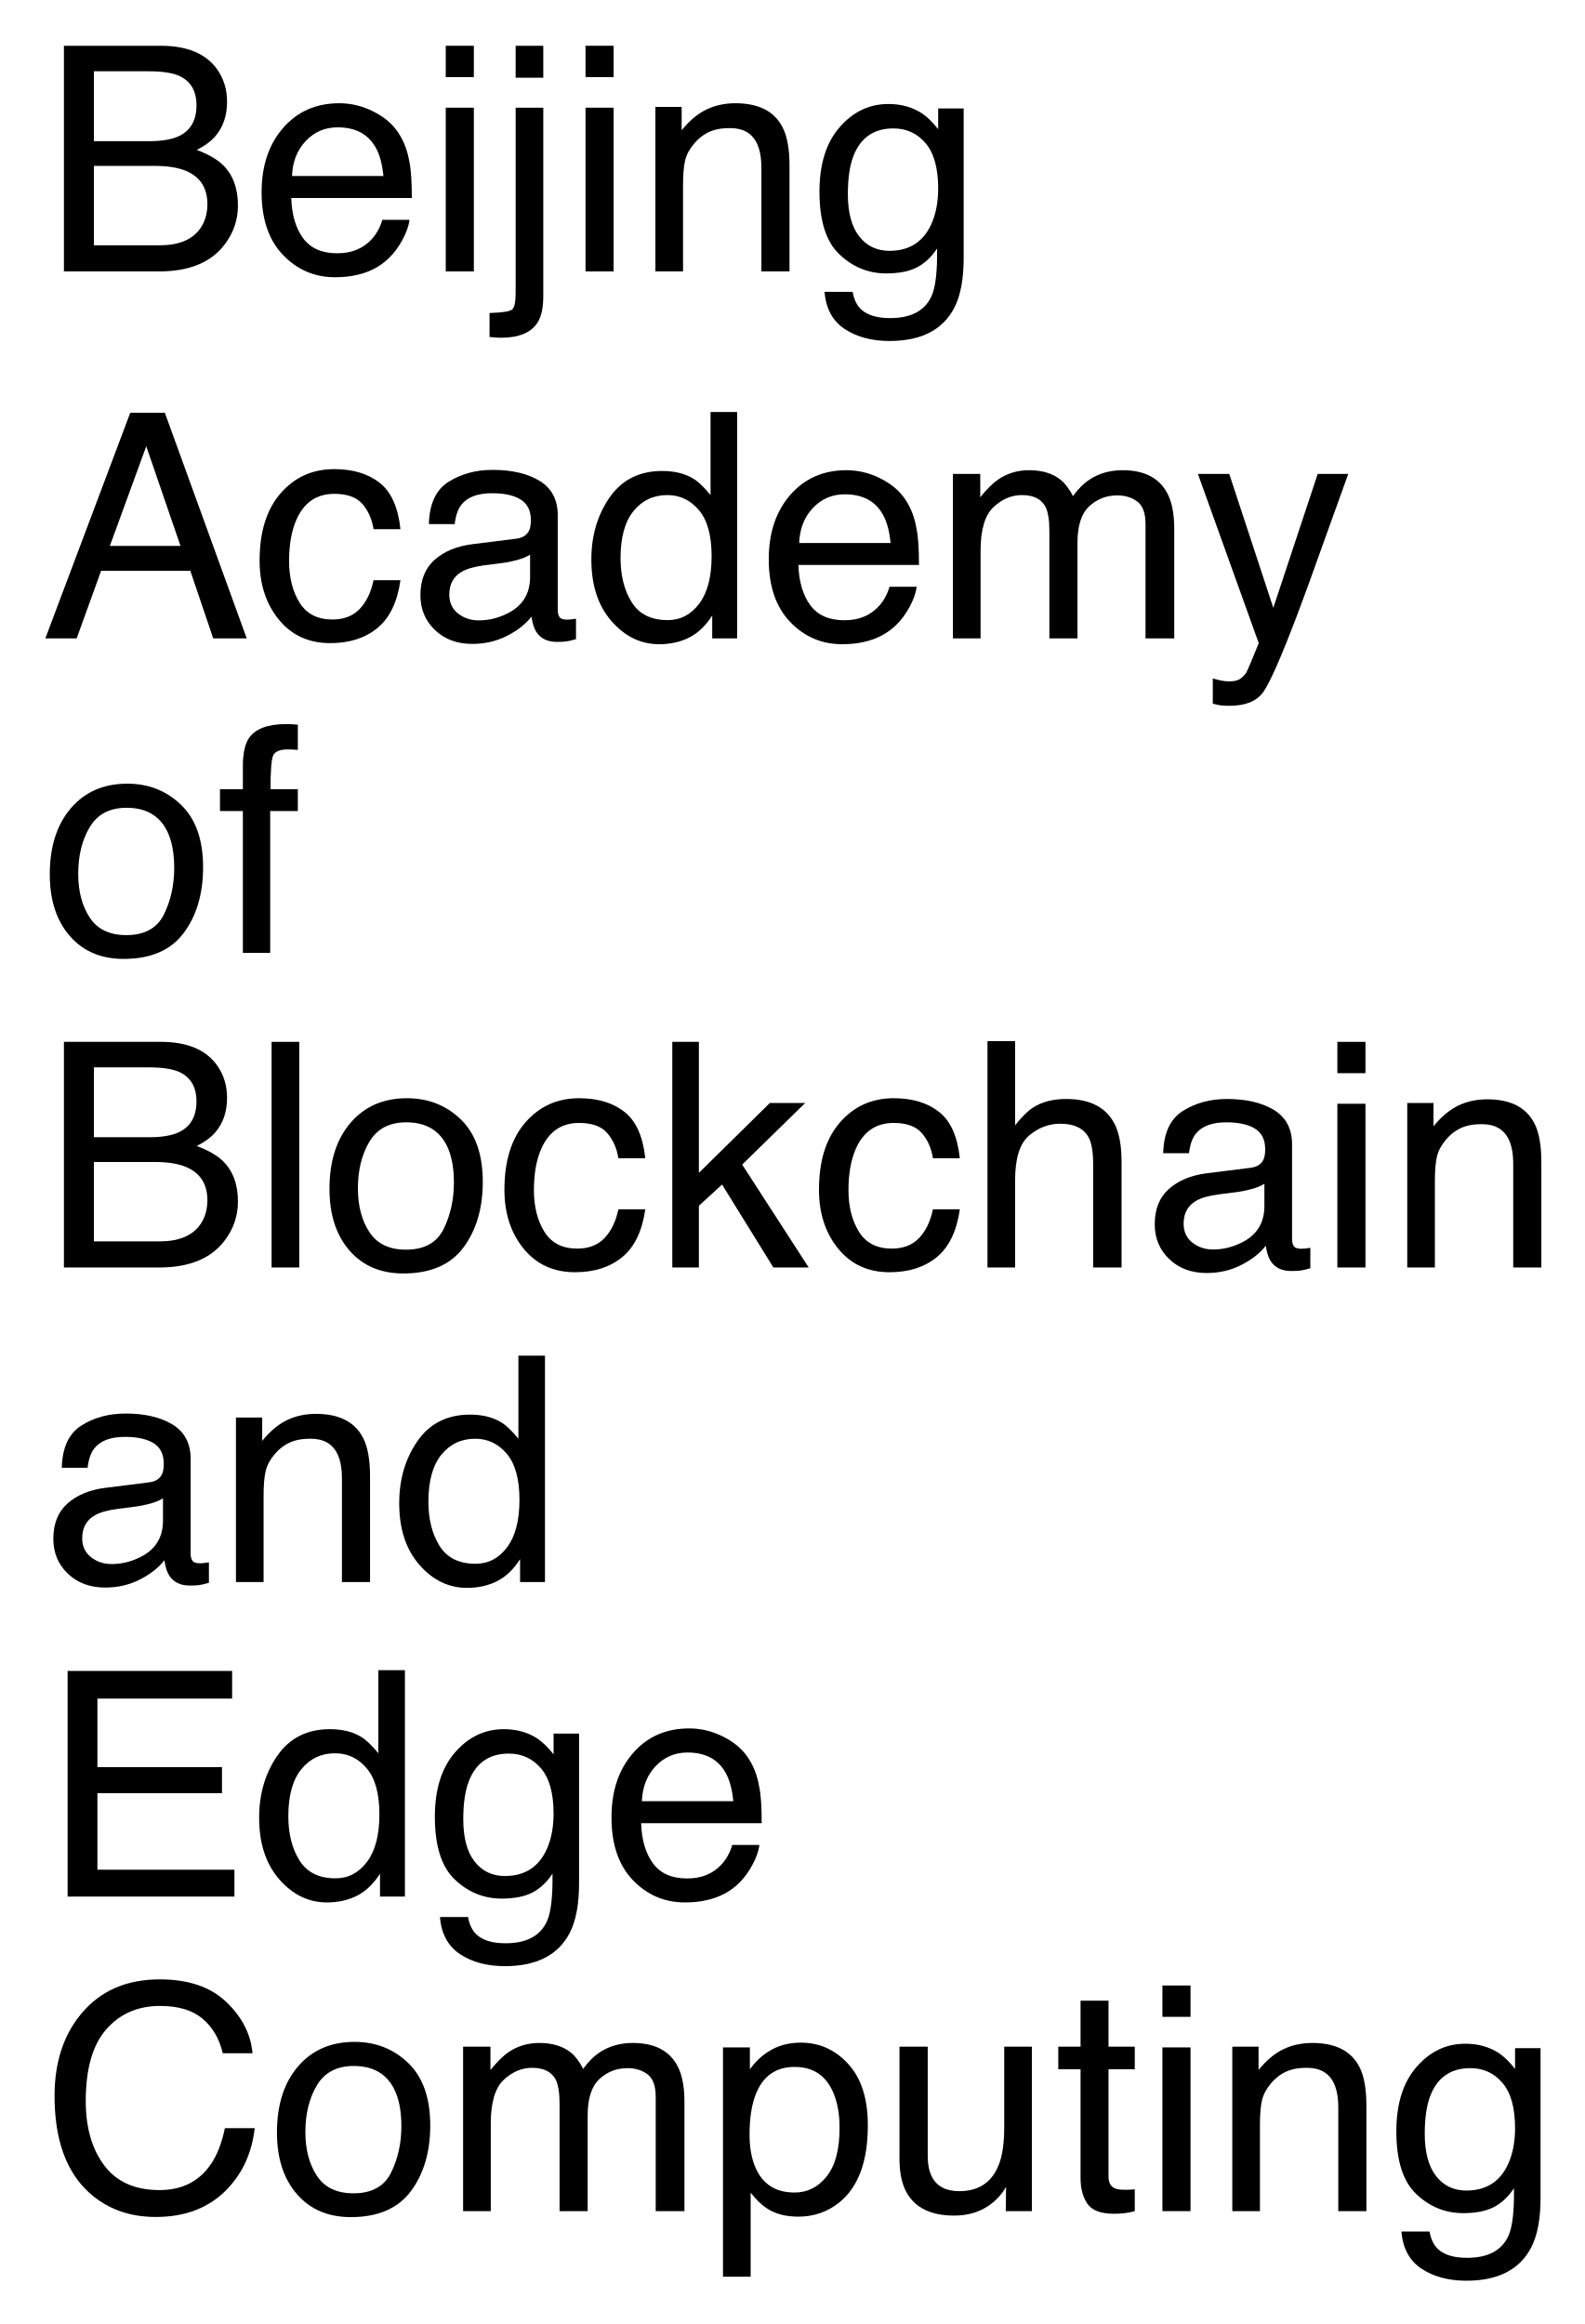
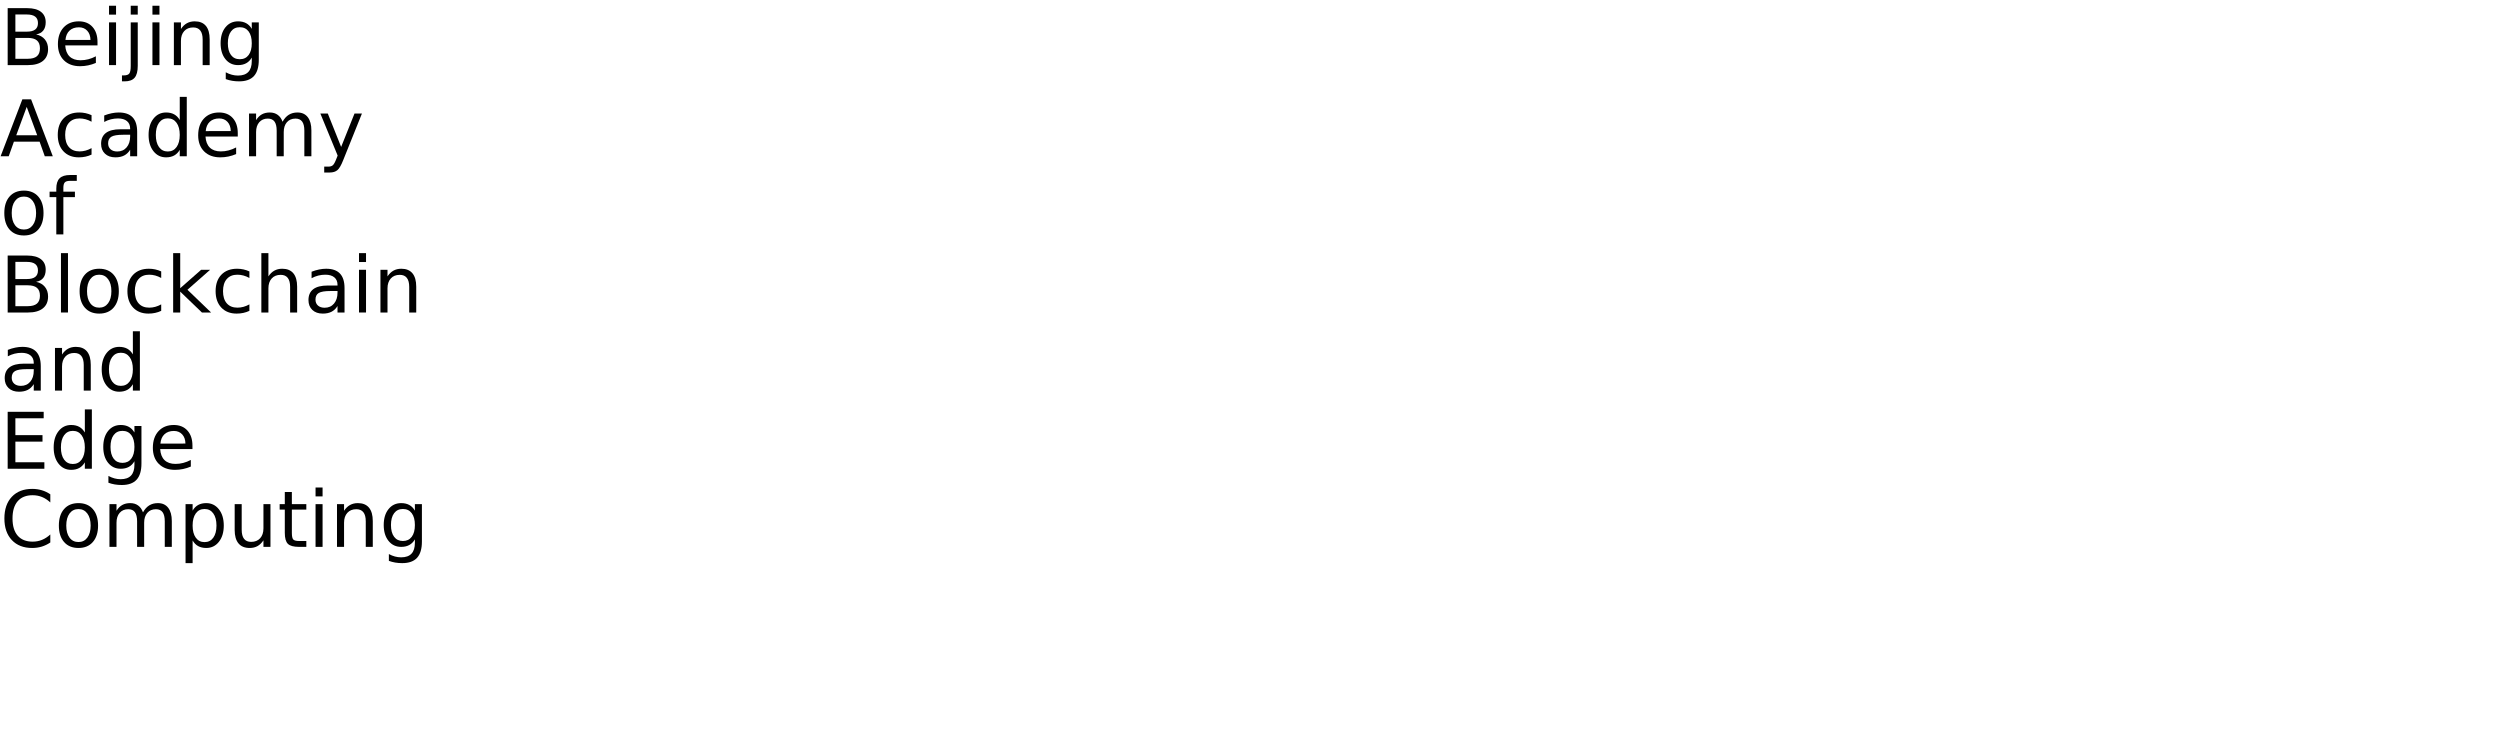
- <svg xmlns="http://www.w3.org/2000/svg" xmlns:xlink="http://www.w3.org/1999/xlink" role="img" viewBox="-7.77 -1.77 302.30 443.30">
+ <svg xmlns="http://www.w3.org/2000/svg" xmlns:xlink="http://www.w3.org/1999/xlink" width="1920" height="560" viewBox="0 0 1920 560">
  <defs>
-     <path d="M20.742-24.844c2.461 0 4.375-.344 5.742-1.023 2.148-1.074 3.223-3.008 3.223-5.805 0-2.812-1.145-4.703-3.426-5.68-1.289-.547-3.203-.82-5.742-.82H10.137v13.328zm1.961 19.863c3.574 0 6.125-1.035 7.648-3.105.957-1.309 1.438-2.891 1.438-4.746 0-3.125-1.398-5.254-4.191-6.387-1.484-.605-3.449-.906-5.887-.906H10.137v15.145zM4.422-43.039h18.488c5.039 0 8.621 1.508 10.754 4.516 1.25 1.777 1.875 3.828 1.875 6.148 0 2.715-.773 4.945-2.316 6.68-.801.918-1.953 1.758-3.457 2.523 2.207.84 3.859 1.785 4.953 2.84 1.934 1.875 2.898 4.465 2.898 7.762 0 2.773-.867 5.285-2.609 7.531C32.41-1.68 28.281 0 22.617 0H4.422zm0 0" id="a" />
-     <path d="M16.934-32.078c2.227 0 4.387.52 6.473 1.566 2.09 1.043 3.684 2.395 4.777 4.059 1.055 1.582 1.758 3.426 2.109 5.535.312 1.445.469 3.75.469 6.914H7.766c.098 3.184.848 5.738 2.254 7.66 1.406 1.926 3.582 2.887 6.535 2.887 2.754 0 4.949-.91 6.59-2.723.938-1.055 1.602-2.277 1.992-3.664h5.184c-.137 1.152-.59 2.438-1.359 3.852-.773 1.418-1.637 2.574-2.594 3.473C24.766-.957 22.781.098 20.422.645c-1.27.312-2.707.469-4.309.469-3.906 0-7.215-1.422-9.934-4.262-2.715-2.844-4.07-6.82-4.07-11.938 0-5.039 1.367-9.133 4.102-12.277 2.734-3.145 6.309-4.715 10.723-4.715zm8.41 13.883c-.215-2.285-.715-4.109-1.496-5.477-1.445-2.539-3.855-3.809-7.238-3.809-2.422 0-4.453.875-6.094 2.621-1.641 1.75-2.508 3.969-2.605 6.664zm0 0" id="b" />
-     <path d="M3.867-31.23h5.359V0H3.867zm0-11.809h5.359v5.977H3.867zm0 0" id="c" />
-     <path d="M9.141-36.945H3.867v-6.094h5.273zM-1.113 7.938c2.363-.078 3.785-.285 4.262-.629.48-.34.719-1.41.719-3.207v-35.332h5.273V4.656c0 2.285-.371 3.996-1.113 5.129-1.23 1.914-3.566 2.871-7.004 2.871-.254 0-.52-.008-.805-.031-.281-.02-.727-.055-1.332-.117zm0 0" id="d" />
-     <path d="M3.867-31.375H8.875v4.453c1.484-1.836 3.059-3.156 4.719-3.957 1.66-.801 3.508-1.199 5.539-1.199 4.453 0 7.461 1.551 9.023 4.656.859 1.699 1.289 4.133 1.289 7.297V0h-5.363v-19.773c0-1.914-.285-3.461-.848-4.633-.938-1.953-2.641-2.93-5.102-2.93-1.25 0-2.273.129-3.074.383-1.445.43-2.715 1.289-3.809 2.578-.879 1.035-1.449 2.105-1.715 3.207-.262 1.105-.395 2.684-.395 4.73V0H3.867zm0 0" id="e" />
-     <path d="M14.941-31.934c2.461 0 4.609.605 6.445 1.816.996.684 2.012 1.68 3.047 2.988v-3.957h4.863v28.539c0 3.984-.586 7.125-1.758 9.43-2.188 4.258-6.32 6.391-12.391 6.391-3.379 0-6.223-.758-8.527-2.273-2.305-1.512-3.594-3.883-3.867-7.102h5.363c.254 1.406.758 2.488 1.523 3.25 1.191 1.172 3.062 1.758 5.625 1.758 4.043 0 6.688-1.426 7.938-4.277.742-1.68 1.086-4.676 1.023-8.996-1.055 1.602-2.32 2.797-3.805 3.578C18.938-.008 16.973.383 14.531.383c-3.398 0-6.371-1.207-8.922-3.621-2.547-2.41-3.82-6.402-3.82-11.965 0-5.254 1.281-9.359 3.852-12.305 2.566-2.949 5.668-4.426 9.301-4.426zm9.492 16.113c0-3.887-.801-6.766-2.402-8.641s-3.641-2.812-6.125-2.812c-3.711 0-6.25 1.734-7.617 5.211-.723 1.855-1.082 4.289-1.082 7.297 0 3.535.719 6.227 2.152 8.07 1.438 1.848 3.367 2.77 5.789 2.77 3.789 0 6.453-1.707 7.996-5.129.859-1.934 1.289-4.188 1.289-6.766zm0 0" id="f" />
-     <path d="M26.66-17.637L20.125-36.648l-6.941 19.012zm-9.582-25.402h6.594L39.289 0h-6.391l-4.363-12.891H11.516L6.855 0H.879zm0 0" id="g" />
-     <path d="M15.969-32.285c3.535 0 6.41.859 8.625 2.578 2.219 1.719 3.551 4.676 4 8.879h-5.125c-.312-1.934-1.027-3.543-2.141-4.82-1.113-1.281-2.898-1.922-5.359-1.922-3.359 0-5.766 1.641-7.211 4.922-.938 2.129-1.406 4.758-1.406 7.883 0 3.145.664 5.789 1.992 7.938 1.328 2.148 3.422 3.227 6.273 3.227 2.188 0 3.918-.672 5.199-2.008 1.277-1.34 2.16-3.172 2.652-5.492h5.125c-.586 4.16-2.051 7.199-4.395 9.125C21.855-.055 18.859.906 15.203.906c-4.102 0-7.371-1.496-9.812-4.496-2.441-2.996-3.664-6.742-3.664-11.234 0-5.508 1.34-9.793 4.016-12.863 2.676-3.066 6.086-4.598 10.227-4.598zm0 0" id="h" />
-     <path d="M7.91-8.352c0 1.523.559 2.727 1.668 3.605 1.113.879 2.434 1.316 3.957 1.316 1.855 0 3.652-.43 5.391-1.289 2.93-1.426 4.395-3.758 4.395-7v-4.25c-.645.41-1.477.754-2.492 1.027-1.016.273-2.008.469-2.984.586l-3.195.41c-1.914.254-3.352.656-4.305 1.203-1.621.918-2.434 2.383-2.434 4.391zm12.773-10.664c1.211-.156 2.02-.664 2.434-1.523.234-.469.352-1.141.352-2.02 0-1.797-.641-3.102-1.922-3.91-1.277-.812-3.109-1.219-5.492-1.219-2.754 0-4.707.742-5.859 2.227-.645.82-1.062 2.043-1.258 3.664H4.016c.098-3.867 1.352-6.559 3.762-8.07 2.414-1.516 5.211-2.273 8.395-2.273 3.691 0 6.688.703 8.992 2.109 2.285 1.406 3.43 3.594 3.43 6.562v18.078c0 .547.113.984.336 1.32.227.332.699.496 1.422.496.234 0 .5-.016.789-.043.293-.031.609-.074.938-.133V.148c-.82.234-1.445.379-1.875.438-.43.059-1.016.086-1.758.086-1.816 0-3.133-.641-3.953-1.93-.43-.684-.734-1.652-.906-2.902C22.512-2.754 20.969-1.531 18.953-.5 16.941.535 14.727 1.055 12.305 1.055c-2.91 0-5.289-.883-7.133-2.652-1.848-1.766-2.77-3.98-2.77-6.637 0-2.91.91-5.164 2.723-6.766 1.816-1.602 4.203-2.586 7.148-2.961zm0 0" id="i" />
-     <path d="M7.207-15.32c0 3.359.715 6.172 2.137 8.438 1.426 2.266 3.711 3.398 6.859 3.398 2.441 0 4.445-1.051 6.02-3.152 1.57-2.098 2.355-5.113 2.355-9.035 0-3.965-.809-6.902-2.43-8.805-1.621-1.906-3.625-2.859-6.008-2.859-2.656 0-4.809 1.016-6.457 3.047-1.652 2.031-2.477 5.023-2.477 8.969zm7.941-16.613c2.402 0 4.414.508 6.031 1.523.938.586 2.004 1.613 3.195 3.074v-15.848h5.07V0h-4.75v-4.367c-1.23 1.934-2.684 3.332-4.363 4.191-1.68.859-3.605 1.289-5.77 1.289-3.496 0-6.523-1.469-9.086-4.41-2.559-2.938-3.836-6.852-3.836-11.734 0-4.57 1.168-8.527 3.5-11.879 2.336-3.348 5.672-5.023 10.008-5.023zm0 0" id="j" />
-     <path d="M3.867-31.375h5.215v4.453c1.25-1.543 2.383-2.668 3.398-3.371 1.738-1.191 3.711-1.785 5.918-1.785 2.5 0 4.512.613 6.035 1.844.859.703 1.641 1.738 2.344 3.105 1.172-1.68 2.551-2.926 4.129-3.734 1.582-.812 3.359-1.215 5.336-1.215 4.219 0 7.086 1.523 8.609 4.57.82 1.641 1.234 3.844 1.234 6.617V0h-5.48v-21.797c0-2.09-.523-3.523-1.566-4.305-1.047-.781-2.32-1.172-3.824-1.172-2.07 0-3.852.691-5.348 2.078C28.375-23.809 27.625-21.492 27.625-18.25V0h-5.359v-20.477c0-2.129-.254-3.684-.762-4.66-.801-1.465-2.293-2.199-4.48-2.199-1.992 0-3.805.773-5.438 2.316-1.629 1.543-2.445 4.336-2.445 8.379V0H3.867zm0 0" id="k" />
-     <path d="M23.469-31.375h5.828c-.742 2.012-2.391 6.602-4.953 13.766-1.914 5.391-3.516 9.789-4.805 13.188-3.047 8.008-5.195 12.891-6.445 14.648-1.25 1.758-3.398 2.633-6.445 2.633-.742 0-1.312-.027-1.711-.086-.402-.059-.895-.164-1.48-.32V7.648c.918.254 1.582.406 1.992.469.41.059.77.086 1.082.086.977 0 1.695-.16 2.156-.484.457-.32.844-.719 1.156-1.188.098-.156.449-.953 1.055-2.398.605-1.445 1.047-2.523 1.32-3.227L.617-31.375h5.977L15-5.828zm0 0" id="l" />
-     <path d="M16.32-3.398c3.496 0 5.891-1.324 7.191-3.969 1.297-2.648 1.949-5.594 1.949-8.836 0-2.93-.469-5.312-1.406-7.148C22.57-26.242 20.008-27.688 16.375-27.688c-3.223 0-5.562 1.234-7.031 3.695-1.465 2.461-2.195 5.43-2.195 8.906 0 3.34.734 6.121 2.195 8.348 1.465 2.227 3.789 3.34 6.977 3.34zm.203-28.887c4.043 0 7.461 1.348 10.254 4.043 2.793 2.695 4.191 6.66 4.191 11.895 0 5.059-1.234 9.238-3.695 12.539C24.812-.508 20.996 1.141 15.82 1.141c-4.316 0-7.742-1.457-10.281-4.379C3-6.156 1.727-10.078 1.727-15c0-5.273 1.34-9.473 4.016-12.598 2.676-3.125 6.27-4.688 10.781-4.688zm0 0" id="m" />
-     <path d="M5.188-36.152c.078-2.188.457-3.789 1.141-4.805 1.23-1.797 3.602-2.695 7.117-2.695.332 0 .676.012 1.027.027.352.02.754.051 1.199.09v4.805c-.547-.039-.941-.062-1.184-.074-.246-.008-.473-.016-.691-.016-1.602 0-2.555.418-2.867 1.246-.312.832-.469 2.945-.469 6.344h5.211v4.16h-5.273V0H5.188v-27.07H.82v-4.16H5.188zm0 0" id="n" />
-     <path d="M4.016-43.039h5.273V0H4.016zm0 0" id="o" />
-     <path d="M3.75-43.039h5.07v24.992L22.352-31.375h6.742L17.078-19.629 29.766 0h-6.738L13.242-15.82 8.82-11.777V0H3.75zm0 0" id="p" />
-     <path d="M3.867-43.184h5.273v16.055c1.25-1.582 2.375-2.695 3.367-3.34 1.699-1.113 3.82-1.672 6.359-1.672 4.551 0 7.637 1.594 9.258 4.777.879 1.738 1.32 4.152 1.32 7.238V0h-5.422v-19.773c0-2.305-.293-3.996-.879-5.07-.957-1.719-2.754-2.578-5.391-2.578-2.188 0-4.168.75-5.949 2.258-1.777 1.504-2.664 4.344-2.664 8.523V0H3.867zm0 0" id="q" />
-     <path d="M5.125-43.039h31.379v5.273H10.812v13.07h23.758v4.977H10.812V-5.125h26.133V0H5.125zm0 0" id="r" />
-     <path d="M22.703-44.211c5.449 0 9.68 1.438 12.688 4.309 3.008 2.871 4.68 6.133 5.008 9.785h-5.68c-.645-2.773-1.93-4.969-3.855-6.594-1.922-1.621-4.621-2.43-8.098-2.43-4.238 0-7.664 1.488-10.27 4.469-2.609 2.977-3.91 7.543-3.91 13.695 0 5.039 1.176 9.125 3.527 12.262 2.355 3.133 5.863 4.699 10.535 4.699 4.297 0 7.566-1.648 9.812-4.949 1.191-1.738 2.078-4.023 2.664-6.855h5.688c-.508 4.531-2.188 8.328-5.039 11.398-3.418 3.691-8.031 5.535-13.828 5.535-5 0-9.203-1.512-12.602-4.543-4.473-4.004-6.707-10.184-6.707-18.543 0-6.348 1.68-11.551 5.039-15.613 3.633-4.414 8.645-6.625 15.027-6.625zm0 0" id="s" />
-     <path d="M17.109-3.547c2.461 0 4.508-1.027 6.137-3.09 1.633-2.059 2.449-5.141 2.449-9.242 0-2.5-.363-4.648-1.086-6.445-1.367-3.457-3.867-5.184-7.5-5.184-3.652 0-6.152 1.824-7.5 5.477-.723 1.953-1.086 4.434-1.086 7.441 0 2.422.363 4.48 1.086 6.184 1.367 3.242 3.867 4.859 7.5 4.859zM3.457-31.23h5.129v4.16c1.055-1.426 2.203-2.531 3.453-3.312 1.777-1.172 3.867-1.758 6.273-1.758 3.555 0 6.57 1.363 9.051 4.09 2.48 2.723 3.723 6.613 3.723 11.676 0 6.836-1.789 11.719-5.363 14.648C23.457.129 20.82 1.055 17.812 1.055c-2.363 0-4.344-.516-5.945-1.555-.938-.586-1.984-1.59-3.137-3.016v16.023H3.457zm0 0" id="t" />
-     <path d="M9.141-31.375v20.828c0 1.602.254 2.91.762 3.926.938 1.875 2.684 2.812 5.246 2.812 3.672 0 6.172-1.641 7.5-4.922.723-1.758 1.082-4.168 1.082-7.238V-31.375h5.273V0h-4.98l.059-4.629c-.684 1.191-1.535 2.199-2.551 3.02C19.52.031 17.078.852 14.211.852c-4.473 0-7.523-1.496-9.141-4.484C4.191-5.234 3.75-7.375 3.75-10.047V-31.375zm0 0" id="u" />
-     <path d="M4.922-40.137h5.332v8.762h5.012v4.305H10.254v20.477c0 1.094.371 1.828 1.113 2.199.41.215 1.094.324 2.051.324.254 0 .527-.008.82-.016.293-.012.637-.035 1.027-.074V0c-.605.176-1.238.305-1.891.383C12.719.461 12.012.5 11.25.5 8.789.5 7.117-.133 6.242-1.391c-.879-1.262-1.32-2.898-1.32-4.906V-27.07h-4.25V-31.375h4.25zm0 0" id="v" />
+     <g>
+       <g id="glyph-0-0">
+         <path d="M 11.812 -20.891 L 11.812 -4.859 L 21.297 -4.859 C 24.484 -4.859 26.844 -5.516 28.375 -6.828 C 29.906 -8.148 30.672 -10.172 30.672 -12.891 C 30.672 -15.629 29.906 -17.645 28.375 -18.938 C 26.844 -20.238 24.484 -20.891 21.297 -20.891 Z M 11.812 -38.875 L 11.812 -25.688 L 20.562 -25.688 C 23.457 -25.688 25.613 -26.227 27.031 -27.312 C 28.445 -28.406 29.156 -30.062 29.156 -32.281 C 29.156 -34.488 28.445 -36.141 27.031 -37.234 C 25.613 -38.328 23.457 -38.875 20.562 -38.875 Z M 5.891 -43.734 L 21 -43.734 C 25.52 -43.734 29 -42.797 31.438 -40.922 C 33.875 -39.047 35.094 -36.383 35.094 -32.938 C 35.094 -30.258 34.469 -28.129 33.219 -26.547 C 31.969 -24.961 30.133 -23.973 27.719 -23.578 C 30.625 -22.953 32.883 -21.648 34.5 -19.672 C 36.113 -17.691 36.922 -15.219 36.922 -12.25 C 36.922 -8.344 35.594 -5.32 32.938 -3.188 C 30.281 -1.062 26.5 0 21.594 0 L 5.891 0 Z M 5.891 -43.734 " />
+       </g>
+       <g id="glyph-0-1">
+         <path d="M 33.719 -17.75 L 33.719 -15.125 L 8.938 -15.125 C 9.164 -11.406 10.281 -8.57 12.281 -6.625 C 14.289 -4.688 17.082 -3.719 20.656 -3.719 C 22.727 -3.719 24.734 -3.973 26.672 -4.484 C 28.617 -4.992 30.551 -5.754 32.469 -6.766 L 32.469 -1.672 C 30.531 -0.848 28.547 -0.223 26.516 0.203 C 24.484 0.629 22.422 0.844 20.328 0.844 C 15.098 0.844 10.953 -0.676 7.891 -3.719 C 4.836 -6.77 3.312 -10.891 3.312 -16.078 C 3.312 -21.453 4.758 -25.719 7.656 -28.875 C 10.562 -32.031 14.473 -33.609 19.391 -33.609 C 23.805 -33.609 27.297 -32.188 29.859 -29.344 C 32.43 -26.5 33.719 -22.633 33.719 -17.75 Z M 28.328 -19.344 C 28.285 -22.289 27.457 -24.641 25.844 -26.391 C 24.238 -28.148 22.109 -29.031 19.453 -29.031 C 16.441 -29.031 14.031 -28.18 12.219 -26.484 C 10.414 -24.785 9.379 -22.395 9.109 -19.312 Z M 28.328 -19.344 " />
+       </g>
+       <g id="glyph-0-2">
+         <path d="M 5.656 -32.812 L 11.047 -32.812 L 11.047 0 L 5.656 0 Z M 5.656 -45.594 L 11.047 -45.594 L 11.047 -38.766 L 5.656 -38.766 Z M 5.656 -45.594 " />
+       </g>
+       <g id="glyph-0-3">
+         <path d="M 5.656 -32.812 L 11.047 -32.812 L 11.047 0.594 C 11.047 4.77 10.25 7.797 8.656 9.672 C 7.062 11.547 4.5 12.484 0.969 12.484 L -1.078 12.484 L -1.078 7.906 L 0.359 7.906 C 2.398 7.906 3.789 7.43 4.531 6.484 C 5.281 5.535 5.656 3.57 5.656 0.594 Z M 5.656 -45.594 L 11.047 -45.594 L 11.047 -38.766 L 5.656 -38.766 Z M 5.656 -45.594 " />
+       </g>
+       <g id="glyph-0-4">
+         <path d="M 32.938 -19.812 L 32.938 0 L 27.547 0 L 27.547 -19.625 C 27.547 -22.727 26.938 -25.051 25.719 -26.594 C 24.508 -28.145 22.695 -28.922 20.281 -28.922 C 17.363 -28.922 15.066 -27.988 13.391 -26.125 C 11.711 -24.27 10.875 -21.742 10.875 -18.547 L 10.875 0 L 5.453 0 L 5.453 -32.812 L 10.875 -32.812 L 10.875 -27.719 C 12.156 -29.688 13.672 -31.16 15.422 -32.141 C 17.172 -33.117 19.188 -33.609 21.469 -33.609 C 25.238 -33.609 28.094 -32.441 30.031 -30.109 C 31.969 -27.773 32.938 -24.344 32.938 -19.812 Z M 32.938 -19.812 " />
+       </g>
+       <g id="glyph-0-5">
+         <path d="M 27.25 -16.781 C 27.25 -20.688 26.441 -23.711 24.828 -25.859 C 23.211 -28.016 20.953 -29.094 18.047 -29.094 C 15.16 -29.094 12.91 -28.016 11.297 -25.859 C 9.68 -23.711 8.875 -20.688 8.875 -16.781 C 8.875 -12.895 9.68 -9.879 11.297 -7.734 C 12.91 -5.586 15.16 -4.516 18.047 -4.516 C 20.953 -4.516 23.211 -5.586 24.828 -7.734 C 26.441 -9.879 27.25 -12.895 27.25 -16.781 Z M 32.641 -4.078 C 32.641 1.516 31.398 5.672 28.922 8.391 C 26.441 11.117 22.641 12.484 17.516 12.484 C 15.617 12.484 13.832 12.336 12.156 12.047 C 10.477 11.766 8.848 11.332 7.266 10.75 L 7.266 5.516 C 8.848 6.367 10.41 7 11.953 7.406 C 13.492 7.82 15.066 8.031 16.672 8.031 C 20.203 8.031 22.848 7.102 24.609 5.25 C 26.367 3.406 27.25 0.617 27.25 -3.109 L 27.25 -5.766 C 26.133 -3.836 24.707 -2.395 22.969 -1.438 C 21.227 -0.477 19.148 0 16.734 0 C 12.703 0 9.457 -1.531 7 -4.594 C 4.539 -7.664 3.312 -11.727 3.312 -16.781 C 3.312 -21.863 4.539 -25.938 7 -29 C 9.457 -32.07 12.703 -33.609 16.734 -33.609 C 19.148 -33.609 21.227 -33.129 22.969 -32.172 C 24.707 -31.211 26.133 -29.766 27.25 -27.828 L 27.25 -32.812 L 32.641 -32.812 Z M 32.641 -4.078 " />
+       </g>
+       <g id="glyph-0-6">
+         <path d="M 20.516 -37.906 L 12.484 -16.141 L 28.562 -16.141 Z M 17.172 -43.734 L 23.875 -43.734 L 40.547 0 L 34.391 0 L 30.406 -11.219 L 10.688 -11.219 L 6.703 0 L 0.469 0 Z M 17.172 -43.734 " />
+       </g>
+       <g id="glyph-0-7">
+         <path d="M 29.266 -31.547 L 29.266 -26.516 C 27.742 -27.359 26.219 -27.988 24.688 -28.406 C 23.156 -28.82 21.609 -29.031 20.047 -29.031 C 16.547 -29.031 13.828 -27.922 11.891 -25.703 C 9.961 -23.492 9 -20.383 9 -16.375 C 9 -12.375 9.961 -9.266 11.891 -7.047 C 13.828 -4.828 16.547 -3.719 20.047 -3.719 C 21.609 -3.719 23.156 -3.926 24.688 -4.344 C 26.219 -4.77 27.742 -5.398 29.266 -6.234 L 29.266 -1.266 C 27.766 -0.555 26.207 -0.031 24.594 0.312 C 22.977 0.664 21.266 0.844 19.453 0.844 C 14.516 0.844 10.586 -0.707 7.672 -3.812 C 4.766 -6.914 3.312 -11.102 3.312 -16.375 C 3.312 -21.727 4.781 -25.938 7.719 -29 C 10.656 -32.07 14.688 -33.609 19.812 -33.609 C 21.469 -33.609 23.086 -33.438 24.672 -33.094 C 26.254 -32.75 27.785 -32.234 29.266 -31.547 Z M 29.266 -31.547 " />
+       </g>
+       <g id="glyph-0-8">
+         <path d="M 20.562 -16.5 C 16.207 -16.5 13.191 -16 11.516 -15 C 9.836 -14 9 -12.301 9 -9.906 C 9 -7.988 9.629 -6.469 10.891 -5.344 C 12.148 -4.219 13.863 -3.656 16.031 -3.656 C 19.02 -3.656 21.414 -4.711 23.219 -6.828 C 25.02 -8.953 25.922 -11.773 25.922 -15.297 L 25.922 -16.5 Z M 31.312 -18.719 L 31.312 0 L 25.922 0 L 25.922 -4.984 C 24.691 -2.992 23.16 -1.523 21.328 -0.578 C 19.492 0.367 17.25 0.844 14.594 0.844 C 11.227 0.844 8.555 -0.098 6.578 -1.984 C 4.598 -3.867 3.609 -6.391 3.609 -9.547 C 3.609 -13.242 4.844 -16.031 7.312 -17.906 C 9.781 -19.781 13.469 -20.719 18.375 -20.719 L 25.922 -20.719 L 25.922 -21.234 C 25.922 -23.723 25.102 -25.645 23.469 -27 C 21.844 -28.352 19.555 -29.031 16.609 -29.031 C 14.734 -29.031 12.906 -28.805 11.125 -28.359 C 9.352 -27.91 7.645 -27.238 6 -26.344 L 6 -31.312 C 7.977 -32.082 9.895 -32.656 11.75 -33.031 C 13.602 -33.414 15.41 -33.609 17.172 -33.609 C 21.91 -33.609 25.453 -32.375 27.797 -29.906 C 30.141 -27.445 31.312 -23.719 31.312 -18.719 Z M 31.312 -18.719 " />
+       </g>
+       <g id="glyph-0-9">
+         <path d="M 27.25 -27.828 L 27.25 -45.594 L 32.641 -45.594 L 32.641 0 L 27.25 0 L 27.25 -4.922 C 26.113 -2.973 24.68 -1.523 22.953 -0.578 C 21.223 0.367 19.148 0.844 16.734 0.844 C 12.766 0.844 9.535 -0.734 7.047 -3.891 C 4.555 -7.055 3.312 -11.219 3.312 -16.375 C 3.312 -21.531 4.555 -25.691 7.047 -28.859 C 9.535 -32.023 12.766 -33.609 16.734 -33.609 C 19.148 -33.609 21.223 -33.133 22.953 -32.188 C 24.68 -31.238 26.113 -29.785 27.25 -27.828 Z M 8.875 -16.375 C 8.875 -12.414 9.688 -9.305 11.312 -7.047 C 12.945 -4.785 15.191 -3.656 18.047 -3.656 C 20.898 -3.656 23.145 -4.785 24.781 -7.047 C 26.426 -9.305 27.25 -12.414 27.25 -16.375 C 27.25 -20.344 26.426 -23.453 24.781 -25.703 C 23.145 -27.961 20.898 -29.094 18.047 -29.094 C 15.191 -29.094 12.945 -27.961 11.312 -25.703 C 9.688 -23.453 8.875 -20.344 8.875 -16.375 Z M 8.875 -16.375 " />
+       </g>
+       <g id="glyph-0-10">
+         <path d="M 31.203 -26.516 C 32.547 -28.93 34.156 -30.719 36.031 -31.875 C 37.906 -33.031 40.113 -33.609 42.656 -33.609 C 46.07 -33.609 48.707 -32.41 50.562 -30.016 C 52.414 -27.617 53.344 -24.219 53.344 -19.812 L 53.344 0 L 47.938 0 L 47.938 -19.625 C 47.938 -22.77 47.379 -25.102 46.266 -26.625 C 45.148 -28.156 43.445 -28.922 41.156 -28.922 C 38.363 -28.922 36.156 -27.988 34.531 -26.125 C 32.914 -24.27 32.109 -21.742 32.109 -18.547 L 32.109 0 L 26.688 0 L 26.688 -19.625 C 26.688 -22.789 26.129 -25.129 25.016 -26.641 C 23.898 -28.16 22.18 -28.922 19.859 -28.922 C 17.109 -28.922 14.922 -27.988 13.297 -26.125 C 11.68 -24.258 10.875 -21.734 10.875 -18.547 L 10.875 0 L 5.453 0 L 5.453 -32.812 L 10.875 -32.812 L 10.875 -27.719 C 12.102 -29.727 13.578 -31.211 15.297 -32.172 C 17.016 -33.129 19.055 -33.609 21.422 -33.609 C 23.797 -33.609 25.816 -33 27.484 -31.781 C 29.16 -30.57 30.398 -28.816 31.203 -26.516 Z M 31.203 -26.516 " />
+       </g>
+       <g id="glyph-0-11">
+         <path d="M 19.312 3.047 C 17.781 6.953 16.289 9.5 14.844 10.688 C 13.406 11.883 11.473 12.484 9.047 12.484 L 4.75 12.484 L 4.75 7.969 L 7.906 7.969 C 9.395 7.969 10.547 7.613 11.359 6.906 C 12.18 6.207 13.094 4.551 14.094 1.938 L 15.062 -0.531 L 1.781 -32.812 L 7.5 -32.812 L 17.75 -7.156 L 28.016 -32.812 L 33.719 -32.812 Z M 19.312 3.047 " />
+       </g>
+       <g id="glyph-0-12">
+         <path d="M 18.375 -29.031 C 15.477 -29.031 13.191 -27.898 11.516 -25.641 C 9.836 -23.391 9 -20.301 9 -16.375 C 9 -12.445 9.832 -9.352 11.5 -7.094 C 13.164 -4.844 15.457 -3.719 18.375 -3.719 C 21.238 -3.719 23.508 -4.848 25.188 -7.109 C 26.875 -9.379 27.719 -12.469 27.719 -16.375 C 27.719 -20.258 26.875 -23.336 25.188 -25.609 C 23.508 -27.891 21.238 -29.031 18.375 -29.031 Z M 18.375 -33.609 C 23.062 -33.609 26.738 -32.082 29.406 -29.031 C 32.082 -25.988 33.422 -21.77 33.422 -16.375 C 33.422 -11.008 32.082 -6.797 29.406 -3.734 C 26.738 -0.68 23.062 0.844 18.375 0.844 C 13.664 0.844 9.977 -0.68 7.312 -3.734 C 4.645 -6.797 3.312 -11.008 3.312 -16.375 C 3.312 -21.77 4.645 -25.988 7.312 -29.031 C 9.977 -32.082 13.664 -33.609 18.375 -33.609 Z M 18.375 -33.609 " />
+       </g>
+       <g id="glyph-0-13">
+         <path d="M 22.266 -45.594 L 22.266 -41.109 L 17.109 -41.109 C 15.172 -41.109 13.828 -40.719 13.078 -39.938 C 12.328 -39.156 11.953 -37.75 11.953 -35.719 L 11.953 -32.812 L 20.828 -32.812 L 20.828 -28.625 L 11.953 -28.625 L 11.953 0 L 6.531 0 L 6.531 -28.625 L 1.375 -28.625 L 1.375 -32.812 L 6.531 -32.812 L 6.531 -35.094 C 6.531 -38.75 7.379 -41.41 9.078 -43.078 C 10.773 -44.754 13.473 -45.594 17.172 -45.594 Z M 22.266 -45.594 " />
+       </g>
+       <g id="glyph-0-14">
+         <path d="M 5.656 -45.594 L 11.047 -45.594 L 11.047 0 L 5.656 0 Z M 5.656 -45.594 " />
+       </g>
+       <g id="glyph-0-15">
+         <path d="M 5.453 -45.594 L 10.875 -45.594 L 10.875 -18.656 L 26.953 -32.812 L 33.844 -32.812 L 16.438 -17.469 L 34.578 0 L 27.547 0 L 10.875 -16.031 L 10.875 0 L 5.453 0 Z M 5.453 -45.594 " />
+       </g>
+       <g id="glyph-0-16">
+         <path d="M 32.938 -19.812 L 32.938 0 L 27.547 0 L 27.547 -19.625 C 27.547 -22.727 26.938 -25.051 25.719 -26.594 C 24.508 -28.145 22.695 -28.922 20.281 -28.922 C 17.363 -28.922 15.066 -27.988 13.391 -26.125 C 11.711 -24.27 10.875 -21.742 10.875 -18.547 L 10.875 0 L 5.453 0 L 5.453 -45.594 L 10.875 -45.594 L 10.875 -27.719 C 12.156 -29.688 13.672 -31.16 15.422 -32.141 C 17.172 -33.117 19.188 -33.609 21.469 -33.609 C 25.238 -33.609 28.094 -32.441 30.031 -30.109 C 31.969 -27.773 32.938 -24.344 32.938 -19.812 Z M 32.938 -19.812 " />
+       </g>
+       <g id="glyph-0-17">
+         <path d="M 5.891 -43.734 L 33.547 -43.734 L 33.547 -38.766 L 11.812 -38.766 L 11.812 -25.812 L 32.641 -25.812 L 32.641 -20.828 L 11.812 -20.828 L 11.812 -4.984 L 34.078 -4.984 L 34.078 0 L 5.891 0 Z M 5.891 -43.734 " />
+       </g>
+       <g id="glyph-0-18">
+         <path d="M 38.641 -40.375 L 38.641 -34.125 C 36.648 -35.988 34.523 -37.379 32.266 -38.297 C 30.016 -39.211 27.617 -39.672 25.078 -39.672 C 20.078 -39.672 16.25 -38.141 13.594 -35.078 C 10.938 -32.023 9.609 -27.609 9.609 -21.828 C 9.609 -16.066 10.938 -11.656 13.594 -8.594 C 16.25 -5.539 20.078 -4.016 25.078 -4.016 C 27.617 -4.016 30.016 -4.473 32.266 -5.391 C 34.523 -6.305 36.648 -7.691 38.641 -9.547 L 38.641 -3.375 C 36.566 -1.969 34.375 -0.91 32.062 -0.203 C 29.75 0.492 27.305 0.844 24.734 0.844 C 18.109 0.844 12.891 -1.18 9.078 -5.234 C 5.273 -9.285 3.375 -14.816 3.375 -21.828 C 3.375 -28.859 5.273 -34.398 9.078 -38.453 C 12.891 -42.504 18.109 -44.531 24.734 -44.531 C 27.348 -44.531 29.812 -44.18 32.125 -43.484 C 34.438 -42.797 36.609 -41.758 38.641 -40.375 Z M 38.641 -40.375 " />
+       </g>
+       <g id="glyph-0-19">
+         <path d="M 10.875 -4.922 L 10.875 12.484 L 5.453 12.484 L 5.453 -32.812 L 10.875 -32.812 L 10.875 -27.828 C 12 -29.785 13.426 -31.238 15.156 -32.188 C 16.883 -33.133 18.953 -33.609 21.359 -33.609 C 25.336 -33.609 28.57 -32.023 31.062 -28.859 C 33.562 -25.691 34.812 -21.531 34.812 -16.375 C 34.812 -11.219 33.562 -7.055 31.062 -3.891 C 28.57 -0.734 25.336 0.844 21.359 0.844 C 18.953 0.844 16.883 0.367 15.156 -0.578 C 13.426 -1.523 12 -2.973 10.875 -4.922 Z M 29.203 -16.375 C 29.203 -20.344 28.383 -23.453 26.75 -25.703 C 25.125 -27.961 22.891 -29.094 20.047 -29.094 C 17.191 -29.094 14.945 -27.961 13.312 -25.703 C 11.688 -23.453 10.875 -20.344 10.875 -16.375 C 10.875 -12.414 11.688 -9.305 13.312 -7.047 C 14.945 -4.785 17.191 -3.656 20.047 -3.656 C 22.891 -3.656 25.125 -4.785 26.75 -7.047 C 28.383 -9.305 29.203 -12.414 29.203 -16.375 Z M 29.203 -16.375 " />
+       </g>
+       <g id="glyph-0-20">
+         <path d="M 5.094 -12.953 L 5.094 -32.812 L 10.484 -32.812 L 10.484 -13.156 C 10.484 -10.051 11.086 -7.723 12.297 -6.172 C 13.516 -4.617 15.332 -3.844 17.75 -3.844 C 20.664 -3.844 22.969 -4.77 24.656 -6.625 C 26.344 -8.477 27.188 -11.004 27.188 -14.203 L 27.188 -32.812 L 32.578 -32.812 L 32.578 0 L 27.188 0 L 27.188 -5.047 C 25.875 -3.047 24.352 -1.562 22.625 -0.594 C 20.906 0.363 18.898 0.844 16.609 0.844 C 12.836 0.844 9.973 -0.328 8.016 -2.672 C 6.066 -5.016 5.094 -8.441 5.094 -12.953 Z M 18.656 -33.609 Z M 18.656 -33.609 " />
+       </g>
+       <g id="glyph-0-21">
+         <path d="M 10.984 -42.125 L 10.984 -32.812 L 22.094 -32.812 L 22.094 -28.625 L 10.984 -28.625 L 10.984 -10.812 C 10.984 -8.133 11.348 -6.414 12.078 -5.656 C 12.816 -4.895 14.305 -4.516 16.547 -4.516 L 22.094 -4.516 L 22.094 0 L 16.547 0 C 12.391 0 9.52 -0.773 7.938 -2.328 C 6.352 -3.879 5.562 -6.707 5.562 -10.812 L 5.562 -28.625 L 1.609 -28.625 L 1.609 -32.812 L 5.562 -32.812 L 5.562 -42.125 Z M 10.984 -42.125 " />
+       </g>
+     </g>
  </defs>
-   <use y="50" xlink:href="#a" />
-   <use x="40.02" y="50" xlink:href="#b" />
-   <use x="73.389" y="50" xlink:href="#c" />
-   <use x="86.719" y="50" xlink:href="#d" />
-   <use x="100.049" y="50" xlink:href="#c" />
-   <use x="113.379" y="50" xlink:href="#e" />
-   <use x="146.748" y="50" xlink:href="#f" />
-   <g>
-     <use y="120" xlink:href="#g" />
-     <use x="40.02" y="120" xlink:href="#h" />
-     <use x="70.02" y="120" xlink:href="#i" />
-     <use x="103.389" y="120" xlink:href="#j" />
-     <use x="136.758" y="120" xlink:href="#b" />
-     <use x="170.127" y="120" xlink:href="#k" />
-     <use x="220.107" y="120" xlink:href="#l" />
+   <g fill="rgb(0%, 0%, 0%)" fill-opacity="1">
+     <use xlink:href="#glyph-0-0" x="0" y="50" />
+     <use xlink:href="#glyph-0-1" x="41.162" y="50" />
+     <use xlink:href="#glyph-0-2" x="78.076" y="50" />
+     <use xlink:href="#glyph-0-3" x="94.746" y="50" />
+     <use xlink:href="#glyph-0-2" x="111.416" y="50" />
+     <use xlink:href="#glyph-0-4" x="128.086" y="50" />
+     <use xlink:href="#glyph-0-5" x="166.113" y="50" />
  </g>
-   <g>
-     <use y="180" xlink:href="#m" />
-     <use x="33.369" y="180" xlink:href="#n" />
+   <g fill="rgb(0%, 0%, 0%)" fill-opacity="1">
+     <use xlink:href="#glyph-0-6" x="0" y="120" />
+     <use xlink:href="#glyph-0-7" x="41.045" y="120" />
+     <use xlink:href="#glyph-0-8" x="74.033" y="120" />
+     <use xlink:href="#glyph-0-9" x="110.801" y="120" />
+     <use xlink:href="#glyph-0-1" x="148.887" y="120" />
+     <use xlink:href="#glyph-0-10" x="185.801" y="120" />
+     <use xlink:href="#glyph-0-11" x="244.248" y="120" />
  </g>
-   <g>
-     <use y="240" xlink:href="#a" />
-     <use x="40.02" y="240" xlink:href="#o" />
-     <use x="53.35" y="240" xlink:href="#m" />
-     <use x="86.719" y="240" xlink:href="#h" />
-     <use x="116.719" y="240" xlink:href="#p" />
-     <use x="146.719" y="240" xlink:href="#h" />
-     <use x="176.719" y="240" xlink:href="#q" />
-     <use x="210.088" y="240" xlink:href="#i" />
-     <use x="243.457" y="240" xlink:href="#c" />
-     <use x="256.787" y="240" xlink:href="#e" />
+   <g fill="rgb(0%, 0%, 0%)" fill-opacity="1">
+     <use xlink:href="#glyph-0-12" x="0" y="180" />
+     <use xlink:href="#glyph-0-13" x="36.709" y="180" />
  </g>
-   <g>
-     <use y="300" xlink:href="#i" />
-     <use x="33.369" y="300" xlink:href="#e" />
-     <use x="66.738" y="300" xlink:href="#j" />
+   <g fill="rgb(0%, 0%, 0%)" fill-opacity="1">
+     <use xlink:href="#glyph-0-0" x="0" y="240" />
+     <use xlink:href="#glyph-0-14" x="41.162" y="240" />
+     <use xlink:href="#glyph-0-12" x="57.832" y="240" />
+     <use xlink:href="#glyph-0-7" x="94.541" y="240" />
+     <use xlink:href="#glyph-0-15" x="127.529" y="240" />
+     <use xlink:href="#glyph-0-7" x="162.275" y="240" />
+     <use xlink:href="#glyph-0-16" x="195.264" y="240" />
+     <use xlink:href="#glyph-0-8" x="233.291" y="240" />
+     <use xlink:href="#glyph-0-2" x="270.059" y="240" />
+     <use xlink:href="#glyph-0-4" x="286.729" y="240" />
  </g>
-   <g>
-     <use y="360" xlink:href="#r" />
-     <use x="40.02" y="360" xlink:href="#j" />
-     <use x="73.389" y="360" xlink:href="#f" />
-     <use x="106.758" y="360" xlink:href="#b" />
+   <g fill="rgb(0%, 0%, 0%)" fill-opacity="1">
+     <use xlink:href="#glyph-0-8" x="0" y="300" />
+     <use xlink:href="#glyph-0-4" x="36.768" y="300" />
+     <use xlink:href="#glyph-0-9" x="74.795" y="300" />
  </g>
-   <g>
-     <use y="420" xlink:href="#s" />
-     <use x="43.33" y="420" xlink:href="#m" />
-     <use x="76.699" y="420" xlink:href="#k" />
-     <use x="126.68" y="420" xlink:href="#t" />
-     <use x="160.049" y="420" xlink:href="#u" />
-     <use x="193.418" y="420" xlink:href="#v" />
-     <use x="210.088" y="420" xlink:href="#c" />
-     <use x="223.418" y="420" xlink:href="#e" />
-     <use x="256.787" y="420" xlink:href="#f" />
+   <g fill="rgb(0%, 0%, 0%)" fill-opacity="1">
+     <use xlink:href="#glyph-0-17" x="0" y="360" />
+     <use xlink:href="#glyph-0-9" x="37.91" y="360" />
+     <use xlink:href="#glyph-0-5" x="75.996" y="360" />
+     <use xlink:href="#glyph-0-1" x="114.082" y="360" />
+   </g>
+   <g fill="rgb(0%, 0%, 0%)" fill-opacity="1">
+     <use xlink:href="#glyph-0-18" x="0" y="420" />
+     <use xlink:href="#glyph-0-12" x="41.895" y="420" />
+     <use xlink:href="#glyph-0-10" x="78.604" y="420" />
+     <use xlink:href="#glyph-0-19" x="137.051" y="420" />
+     <use xlink:href="#glyph-0-20" x="175.137" y="420" />
+     <use xlink:href="#glyph-0-21" x="213.164" y="420" />
+     <use xlink:href="#glyph-0-2" x="236.689" y="420" />
+     <use xlink:href="#glyph-0-4" x="253.359" y="420" />
+     <use xlink:href="#glyph-0-5" x="291.387" y="420" />
  </g>
</svg>
